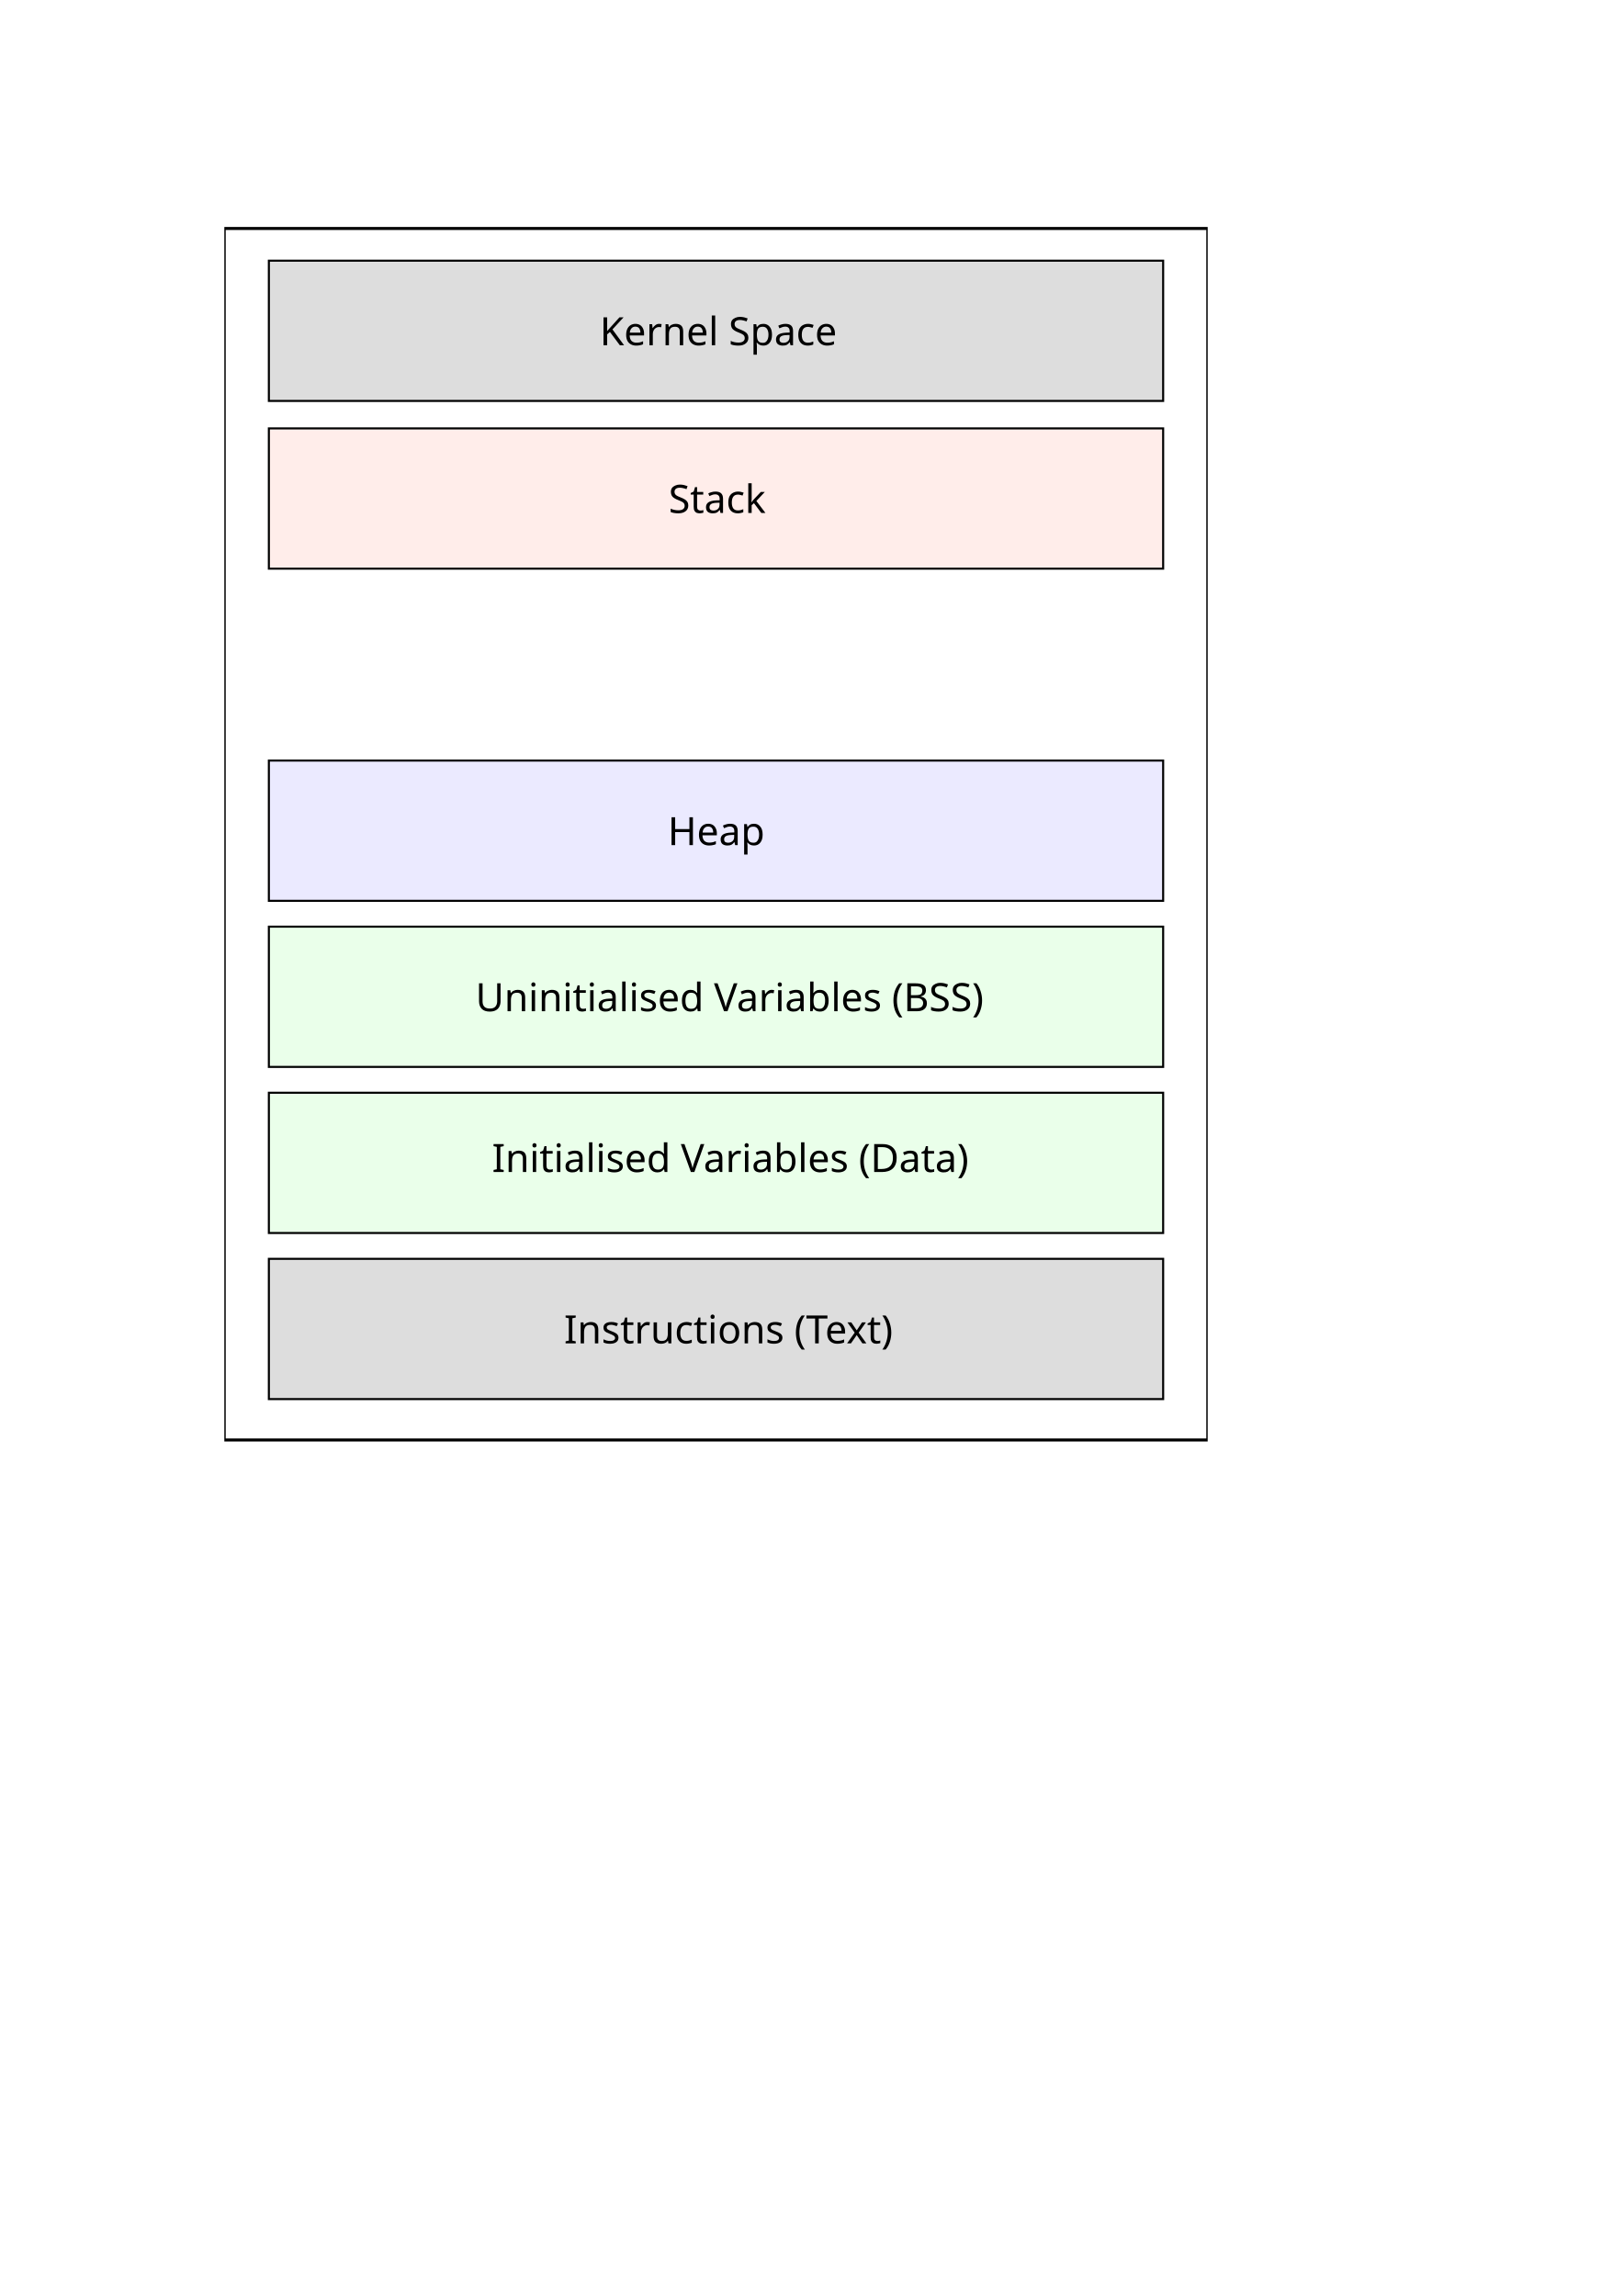
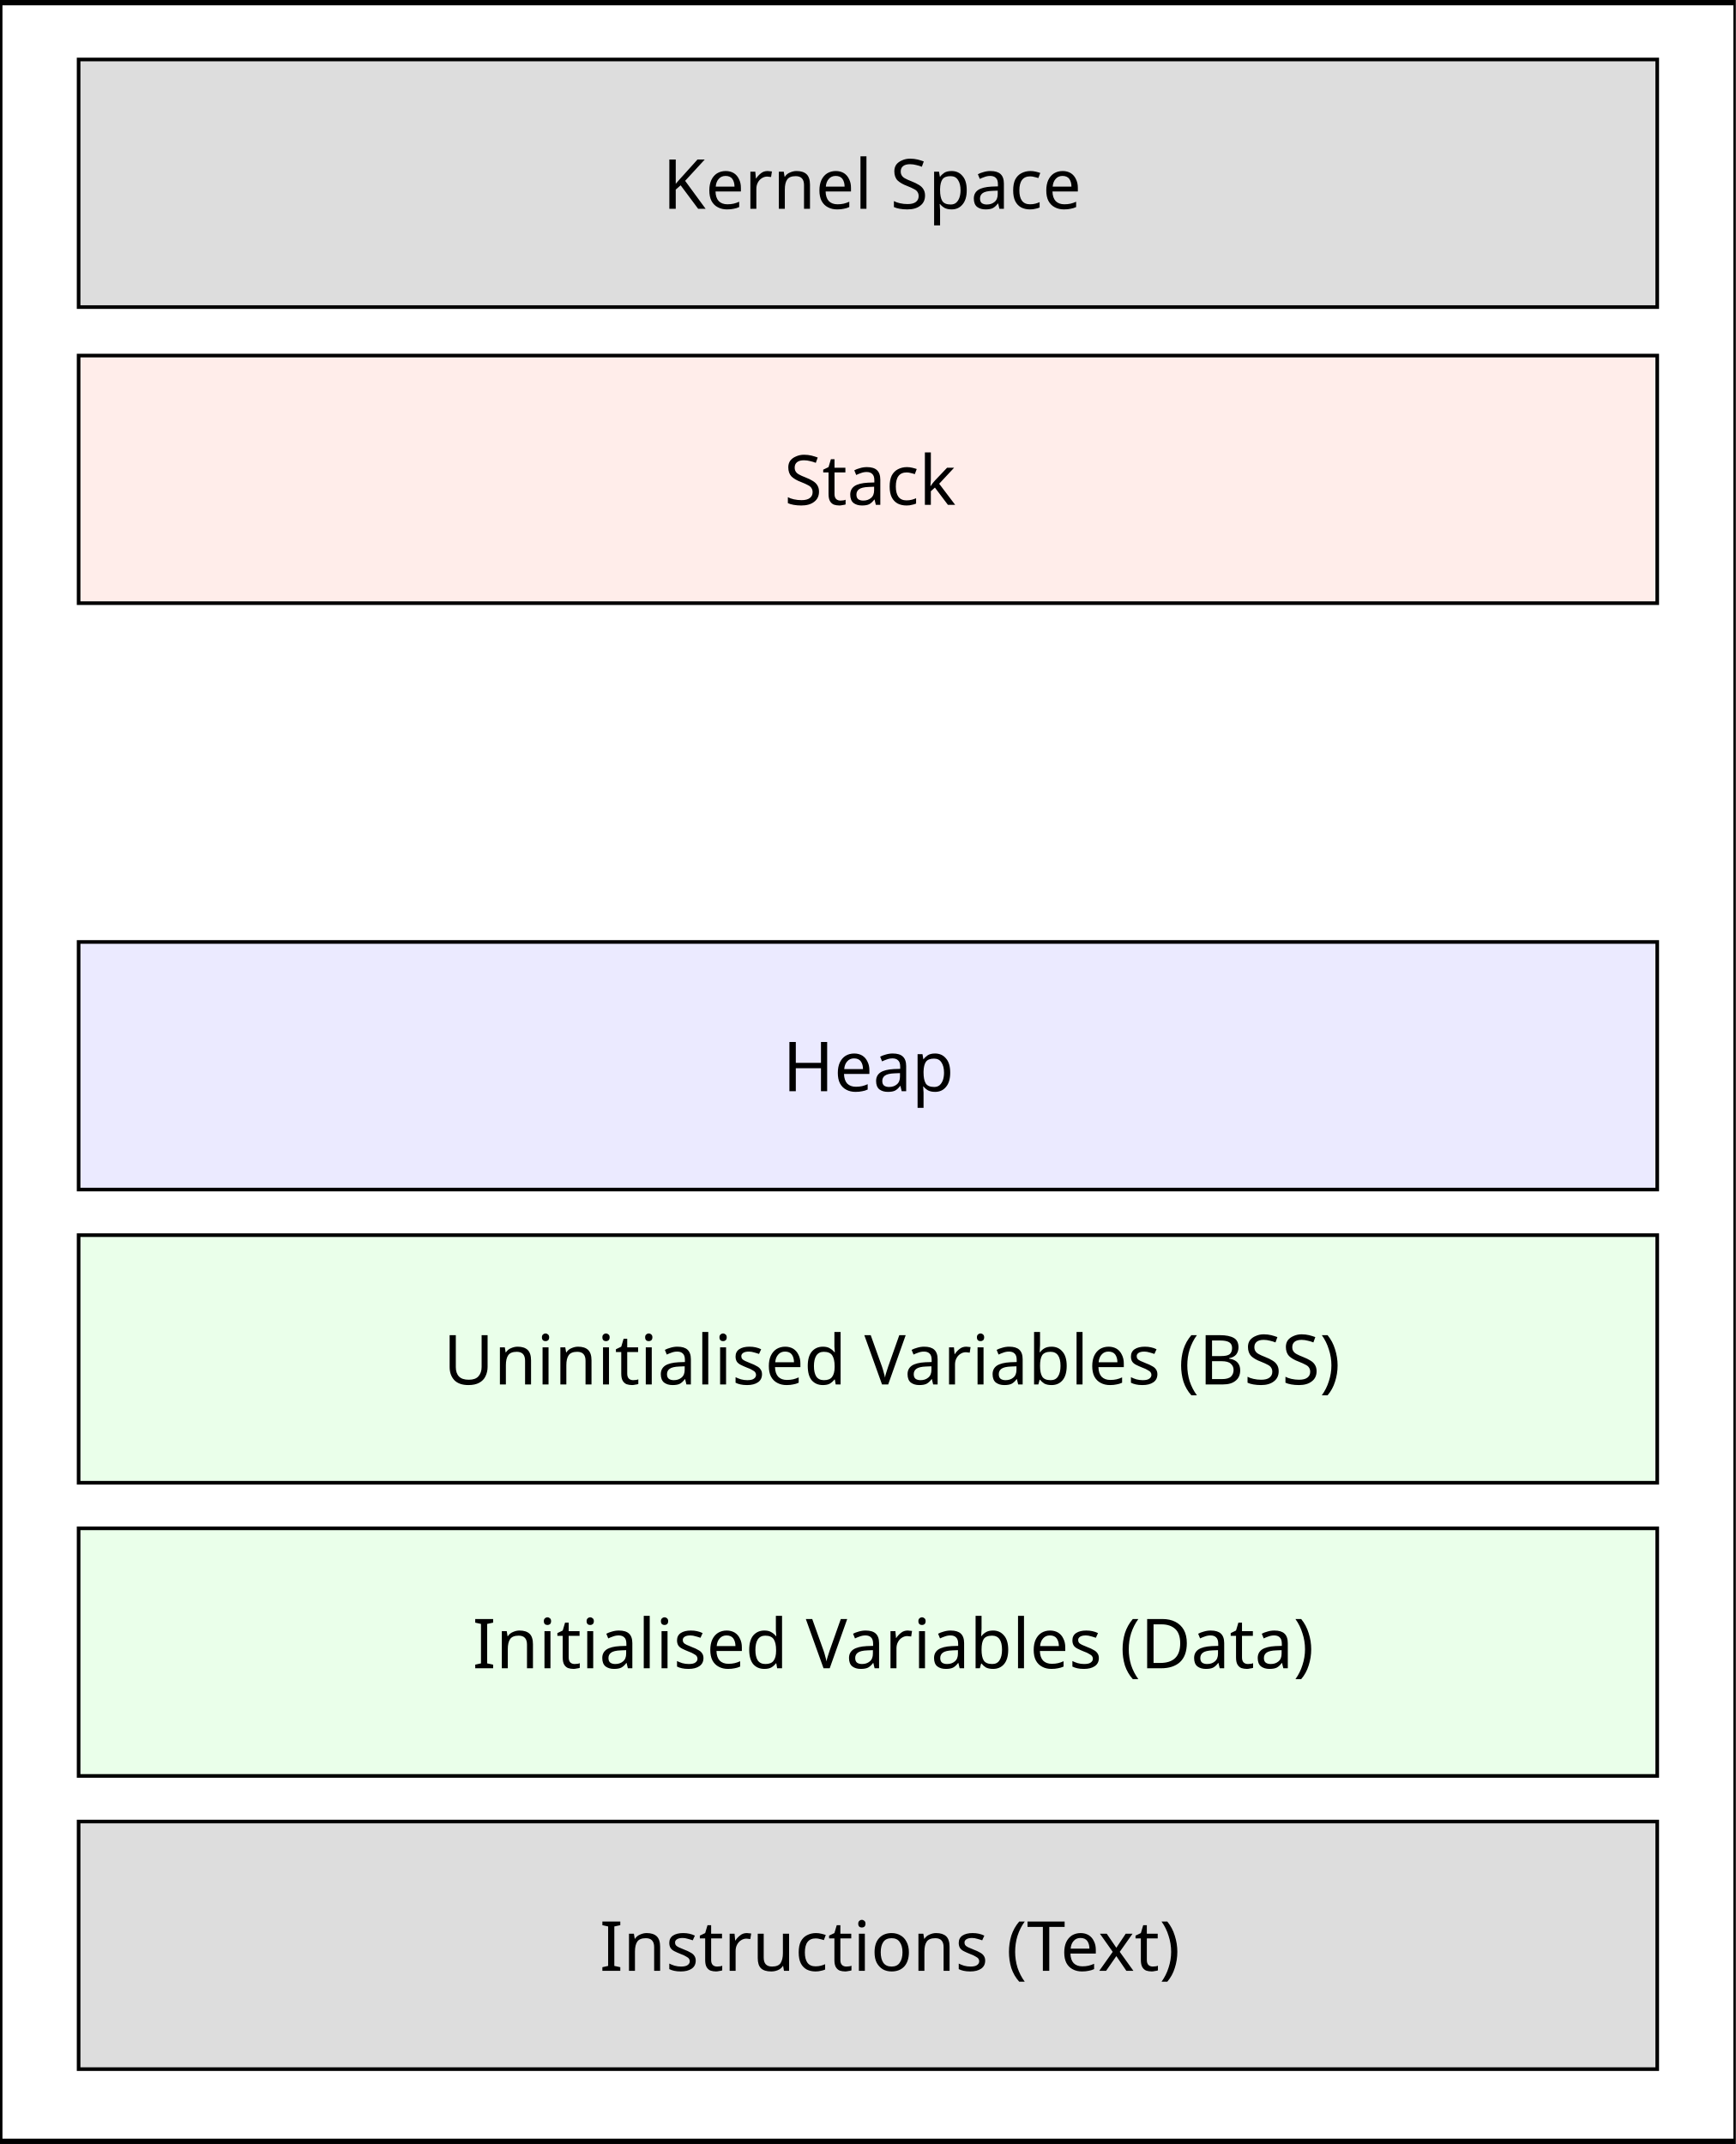
- <svg xmlns="http://www.w3.org/2000/svg" width="210mm" height="297mm" viewBox="0 0 210 297" version="1.1" id="svg963">
+ <svg xmlns="http://www.w3.org/2000/svg" width="127.18mm" height="157.105mm" viewBox="0 0 127.18 157.105" version="1.1" id="svg963">
  <defs id="defs957" />
-   <g id="layer1">
+   <g id="layer1" transform="translate(-29.01426,-29.3603)">
    <g transform="translate(-17.76488,83.24773)" id="g917">
      <g id="g932" transform="translate(0,5.714994)">
        <rect style="opacity:1;fill:#d6ffd5;fill-opacity:0.502;stroke:#000000;stroke-width:0.265;stroke-miterlimit:4;stroke-dasharray:none;stroke-opacity:1" id="rect815" width="115.661" height="18.143" x="52.539" y="30.905" />
        <text xml:space="preserve" style="font-style:normal;font-weight:normal;font-size:5.058px;line-height:1.25;font-family:sans-serif;letter-spacing:0px;word-spacing:0px;fill:#000000;fill-opacity:1;stroke:none;stroke-width:0.265" x="79.27" y="41.843" id="text851">
          <tspan id="tspan849" x="79.27" y="41.843" style="font-style:normal;font-variant:normal;font-weight:normal;font-stretch:normal;font-family:'Avenir LT 45 Book';-inkscape-font-specification:'Avenir LT 45 Book, ';stroke-width:0.265">Uninitialised Variables (BSS)</tspan>
        </text>
      </g>
      <g id="g927" transform="translate(0,0.7408301)">
        <rect y="57.363" x="52.539" height="18.143" width="115.661" id="rect817" style="opacity:1;fill:#d5ffd5;fill-opacity:0.502;stroke:#000000;stroke-width:0.265;stroke-miterlimit:4;stroke-dasharray:none;stroke-opacity:1" />
        <text id="text855" y="67.618" x="81.394" style="font-style:normal;font-weight:normal;font-size:5.058px;line-height:1.25;font-family:sans-serif;letter-spacing:0px;word-spacing:0px;fill:#000000;fill-opacity:1;stroke:none;stroke-width:0.265" xml:space="preserve">
          <tspan style="font-style:normal;font-variant:normal;font-weight:normal;font-stretch:normal;font-family:'Avenir LT 45 Book';-inkscape-font-specification:'Avenir LT 45 Book, ';stroke-width:0.265" y="67.618" x="81.394" id="tspan853">Initialised Variables (Data)</tspan>
        </text>
      </g>
      <g transform="translate(0,48.68334)" id="g1582">
        <rect y="30.905" x="52.539" height="18.143" width="115.661" id="rect1576" style="opacity:1;fill:#888888;fill-opacity:0.282;stroke:#000000;stroke-width:0.265;stroke-miterlimit:4;stroke-dasharray:none;stroke-opacity:1" />
        <text id="text1580" y="41.843" x="90.71" style="font-style:normal;font-weight:normal;font-size:5.058px;line-height:1.25;font-family:sans-serif;letter-spacing:0px;word-spacing:0px;fill:#000000;fill-opacity:1;stroke:none;stroke-width:0.265" xml:space="preserve">
          <tspan style="font-style:normal;font-variant:normal;font-weight:normal;font-stretch:normal;font-family:'Avenir LT 45 Book';-inkscape-font-specification:'Avenir LT 45 Book, ';stroke-width:0.265" y="41.843" x="90.71" id="tspan1578">Instructions (Text)</tspan>
        </text>
      </g>
      <g id="g1590" transform="matrix(1,0,0,2.165102,0,-3.170487)" style="stroke-width:0.68">
        <rect style="opacity:1;fill:none;fill-opacity:0.282;stroke:#000000;stroke-width:0.18;stroke-miterlimit:4;stroke-dasharray:none;stroke-opacity:1" id="rect1584" width="127" height="72.382" x="46.869" y="-23.335" />
      </g>
      <g transform="translate(0,-15.76916)" id="g1598">
        <rect y="30.905" x="52.539" height="18.143" width="115.661" id="rect1592" style="opacity:1;fill:#d7d5ff;fill-opacity:0.502;stroke:#000000;stroke-width:0.265;stroke-miterlimit:4;stroke-dasharray:none;stroke-opacity:1" />
        <text id="text1596" y="41.843" x="104.132" style="font-style:normal;font-weight:normal;font-size:5.058px;line-height:1.25;font-family:sans-serif;letter-spacing:0px;word-spacing:0px;fill:#000000;fill-opacity:1;stroke:none;stroke-width:0.265" xml:space="preserve">
          <tspan style="font-style:normal;font-variant:normal;font-weight:normal;font-stretch:normal;font-family:'Avenir LT 45 Book';-inkscape-font-specification:'Avenir LT 45 Book, ';stroke-width:0.265" y="41.843" x="104.132" id="tspan1594">Heap</tspan>
        </text>
      </g>
      <g transform="translate(0,-58.7375)" id="g1614">
        <rect y="30.905" x="52.539" height="18.143" width="115.661" id="rect1608" style="opacity:1;fill:#ffdcd5;fill-opacity:0.502;stroke:#000000;stroke-width:0.265;stroke-miterlimit:4;stroke-dasharray:none;stroke-opacity:1" />
        <text id="text1612" y="41.843" x="104.239" style="font-style:normal;font-weight:normal;font-size:5.058px;line-height:1.25;font-family:sans-serif;letter-spacing:0px;word-spacing:0px;fill:#000000;fill-opacity:1;stroke:none;stroke-width:0.265" xml:space="preserve">
          <tspan style="font-style:normal;font-variant:normal;font-weight:normal;font-stretch:normal;font-family:'Avenir LT 45 Book';-inkscape-font-specification:'Avenir LT 45 Book, ';stroke-width:0.265" y="41.843" x="104.239" id="tspan1610">Stack</tspan>
        </text>
      </g>
      <g id="g1622" transform="translate(0,-80.43334)">
        <rect style="opacity:1;fill:#878787;fill-opacity:0.282;stroke:#000000;stroke-width:0.265;stroke-miterlimit:4;stroke-dasharray:none;stroke-opacity:1" id="rect1616" width="115.661" height="18.143" x="52.539" y="30.905" />
        <text xml:space="preserve" style="font-style:normal;font-weight:normal;font-size:5.058px;line-height:1.25;font-family:sans-serif;letter-spacing:0px;word-spacing:0px;fill:#000000;fill-opacity:1;stroke:none;stroke-width:0.265" x="95.336" y="41.843" id="text1620">
          <tspan id="tspan1618" x="95.336" y="41.843" style="font-style:normal;font-variant:normal;font-weight:normal;font-stretch:normal;font-family:'Avenir LT 45 Book';-inkscape-font-specification:'Avenir LT 45 Book, ';stroke-width:0.265">Kernel Space</tspan>
        </text>
      </g>
    </g>
  </g>
</svg>
